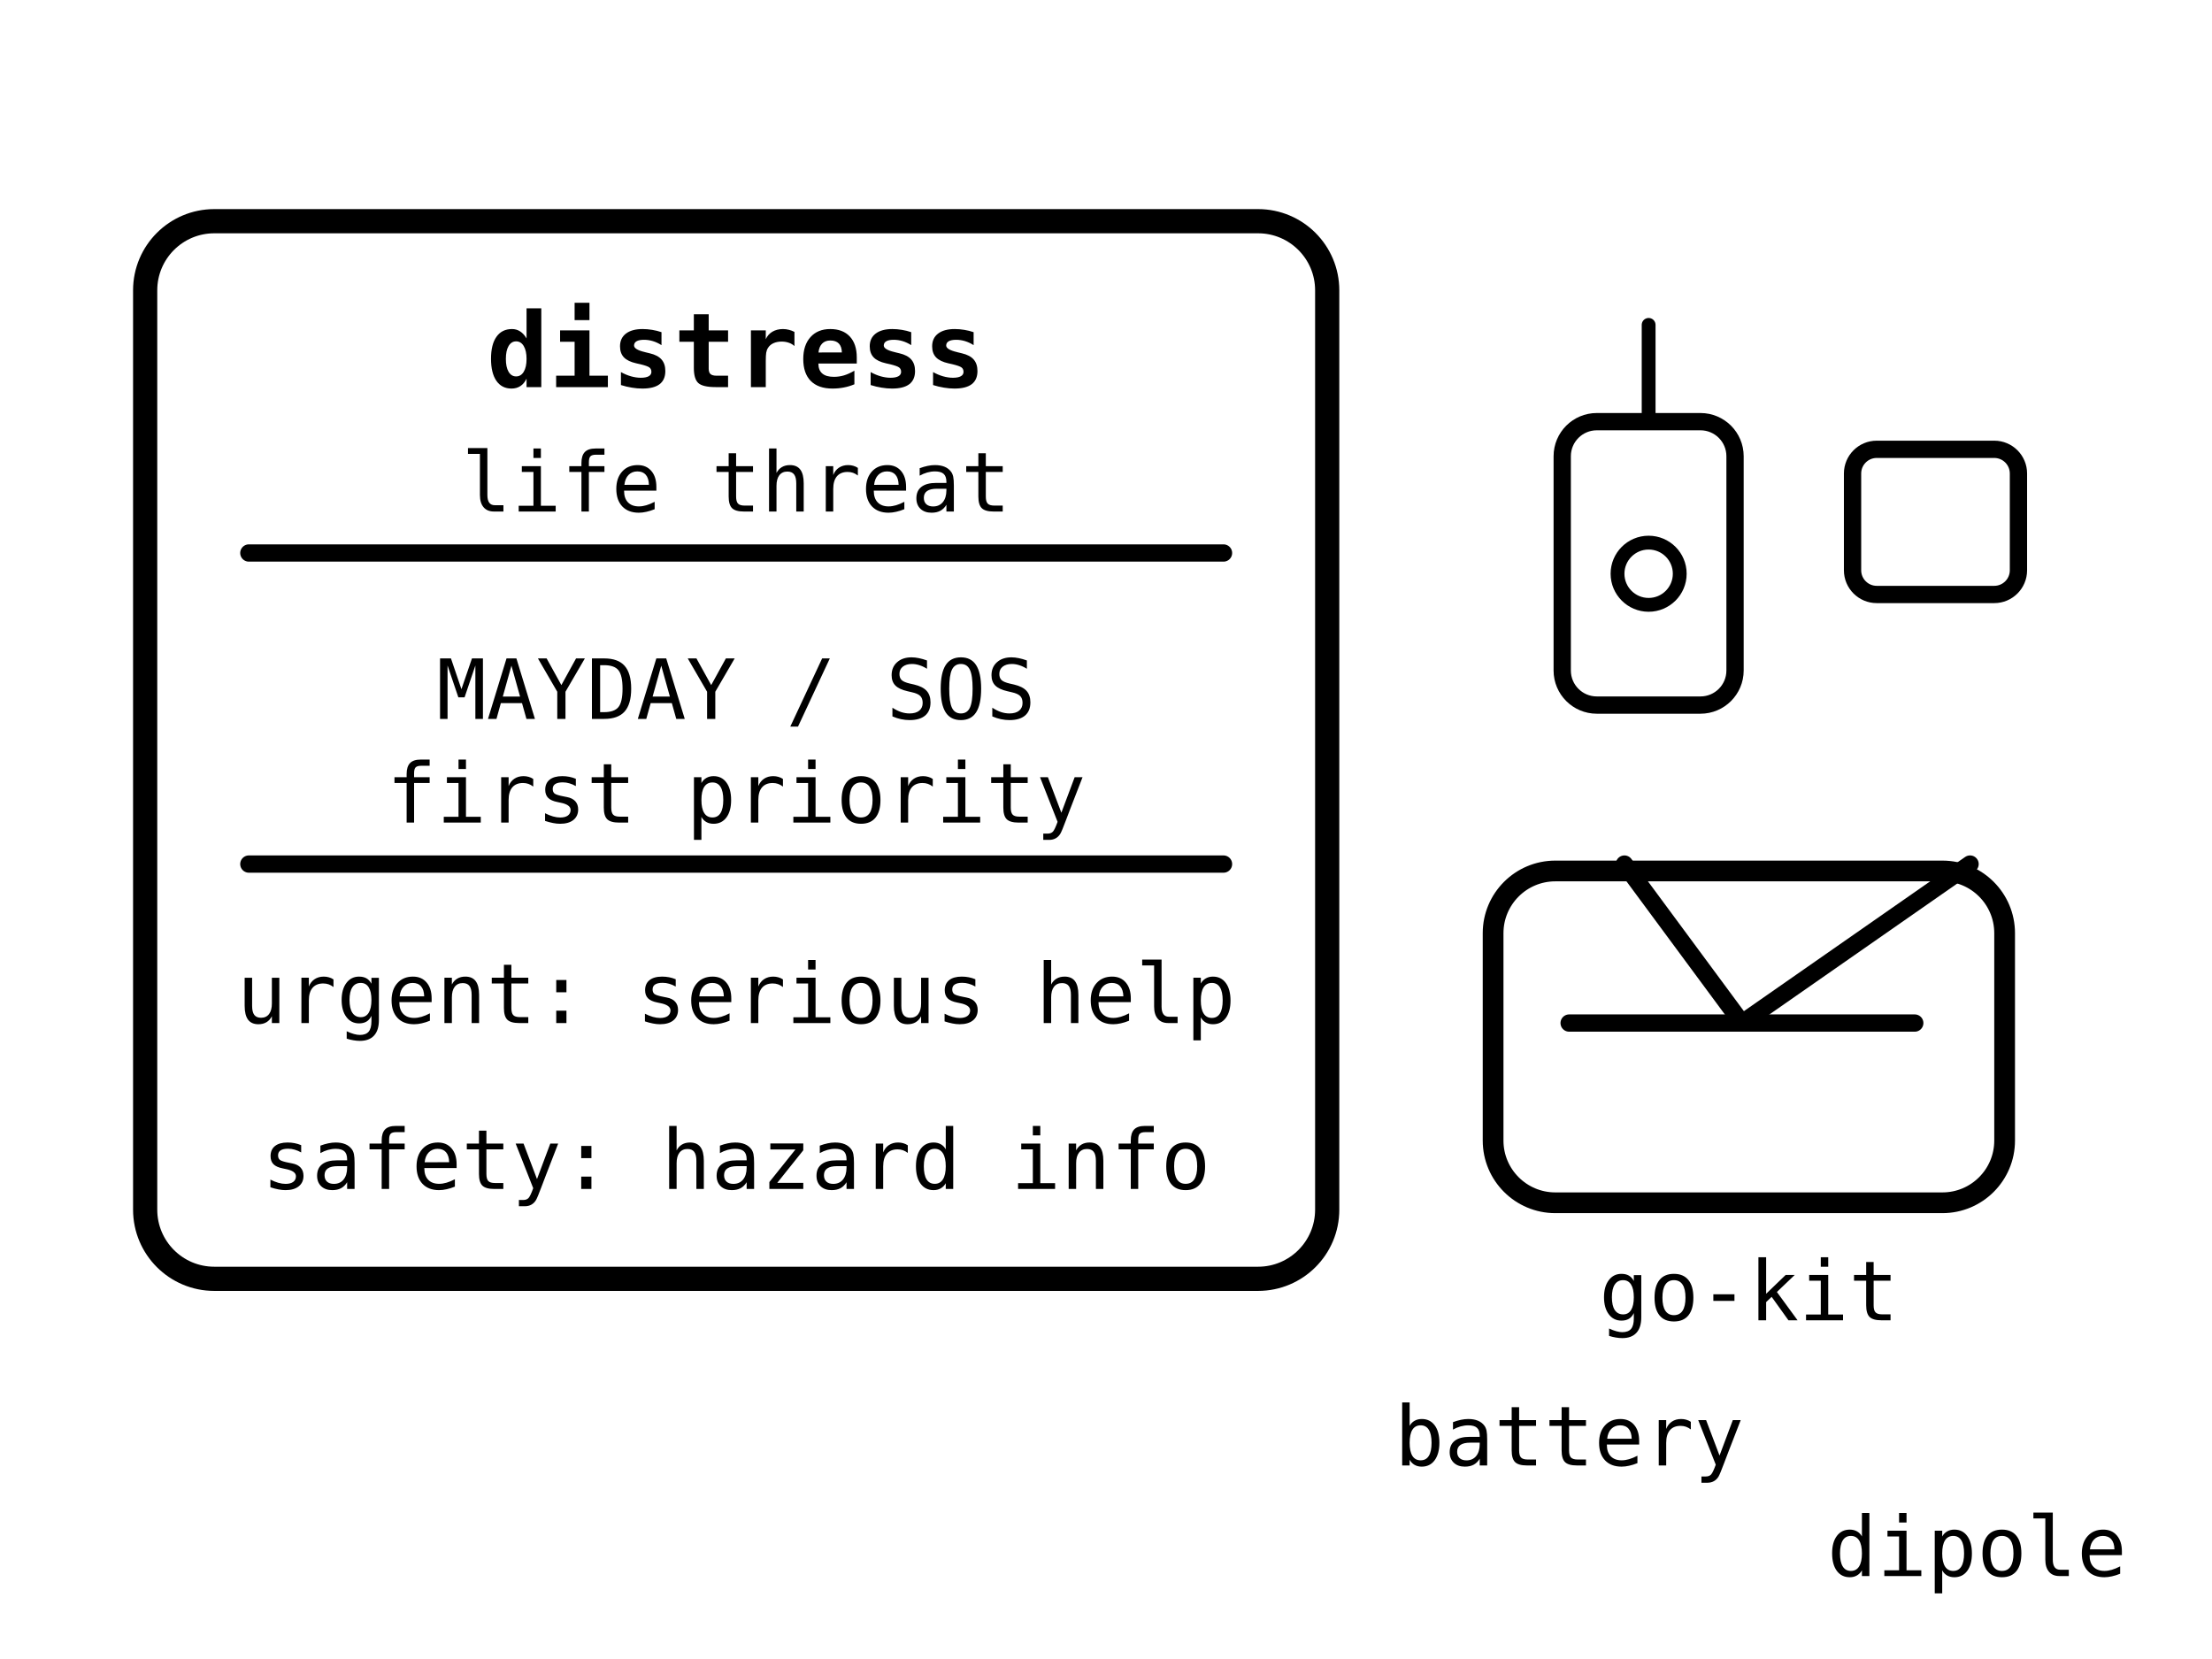
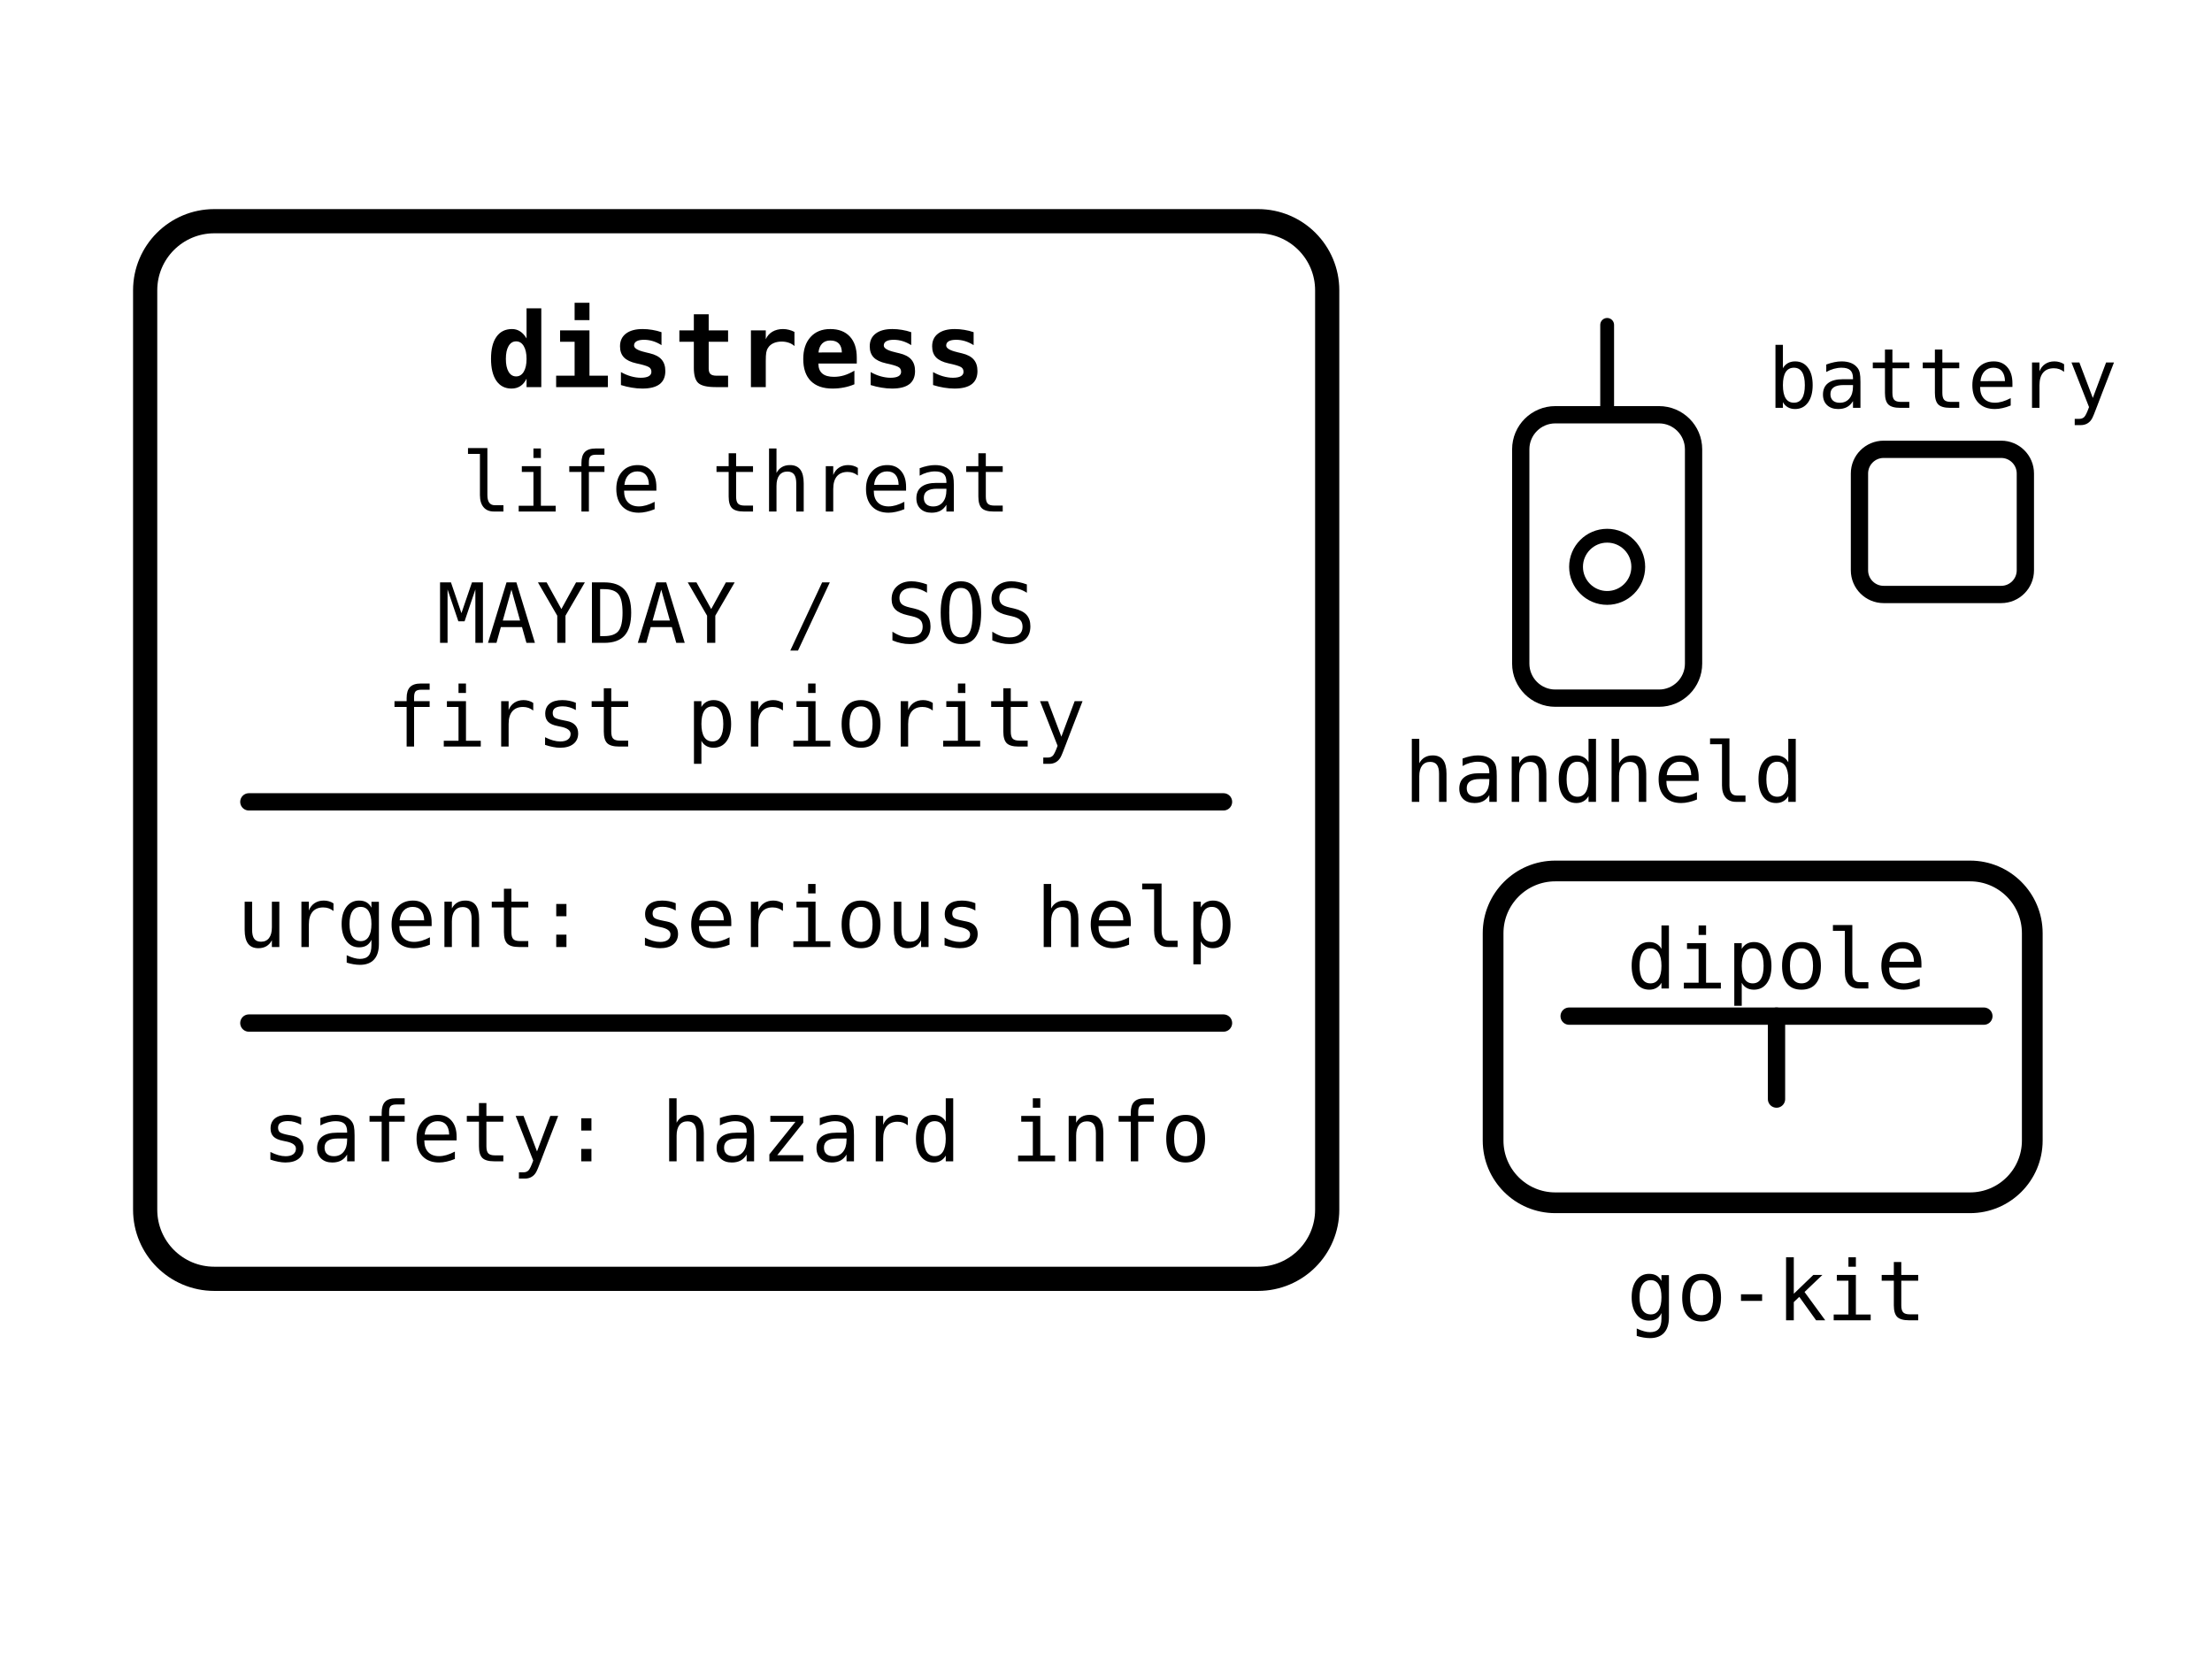
<svg xmlns="http://www.w3.org/2000/svg" id="distress-urgency-safety-board" viewBox="0 0 640 480" role="img">
  <g fill="none" stroke="currentColor" stroke-linecap="round" stroke-linejoin="round">
    <rect x="42" y="64" width="342" height="306" rx="20" ry="20" stroke-width="7" />
-     <line x1="72" y1="160" x2="354" y2="160" stroke-width="5" />
-     <line x1="72" y1="250" x2="354" y2="250" stroke-width="5" />
-     <rect x="432" y="252" width="148" height="96" rx="18" ry="18" stroke-width="6" />
-     <rect x="452" y="122" width="50" height="82" rx="10" ry="10" stroke-width="5" />
-     <line x1="477" y1="122" x2="477" y2="94" stroke-width="4" />
-     <circle cx="477" cy="166" r="9" stroke-width="4" />
-     <rect x="536" y="130" width="48" height="42" rx="7" ry="7" stroke-width="5" />
-     <line x1="454" y1="296" x2="554" y2="296" stroke-width="5" />
-     <line x1="504" y1="296" x2="470" y2="250" stroke-width="5" />
-     <line x1="504" y1="296" x2="570" y2="250" stroke-width="5" />
+     <line x1="72" y1="232" x2="354" y2="232" stroke-width="5" />
+     <line x1="72" y1="296" x2="354" y2="296" stroke-width="5" />
+     <rect x="432" y="252" width="156" height="96" rx="18" ry="18" stroke-width="6" />
+     <rect x="440" y="120" width="50" height="82" rx="10" ry="10" stroke-width="5" />
+     <line x1="465" y1="120" x2="465" y2="94" stroke-width="4" />
+     <circle cx="465" cy="164" r="9" stroke-width="4" />
+     <rect x="538" y="130" width="48" height="42" rx="7" ry="7" stroke-width="5" />
+     <line x1="454" y1="294" x2="574" y2="294" stroke-width="5" />
+     <line x1="514" y1="294" x2="514" y2="318" stroke-width="5" />
  </g>
  <g fill="currentColor" font-family="ui-monospace, SFMono-Regular, Menlo, Consolas, monospace" text-anchor="middle">
    <text x="213" y="112" font-size="30" font-weight="700">distress</text>
    <text x="213" y="148" font-size="24">life threat</text>
-     <text x="213" y="208" font-size="24">MAYDAY / SOS</text>
-     <text x="213" y="238" font-size="24">first priority</text>
-     <text x="213" y="296" font-size="24">urgent: serious help</text>
-     <text x="213" y="344" font-size="24">safety: hazard info</text>
-     <text x="506" y="382" font-size="24">go-kit</text>
-     <text x="454" y="424" font-size="24">battery</text>
-     <text x="572" y="456" font-size="24">dipole</text>
+     <text x="213" y="186" font-size="24">MAYDAY / SOS</text>
+     <text x="213" y="216" font-size="24">first priority</text>
+     <text x="213" y="274" font-size="24">urgent: serious help</text>
+     <text x="213" y="336" font-size="24">safety: hazard info</text>
+     <text x="464" y="232" font-size="24">handheld</text>
+     <text x="562" y="118" font-size="24">battery</text>
+     <text x="514" y="382" font-size="24">go-kit</text>
+     <text x="514" y="286" font-size="24">dipole</text>
  </g>
</svg>
